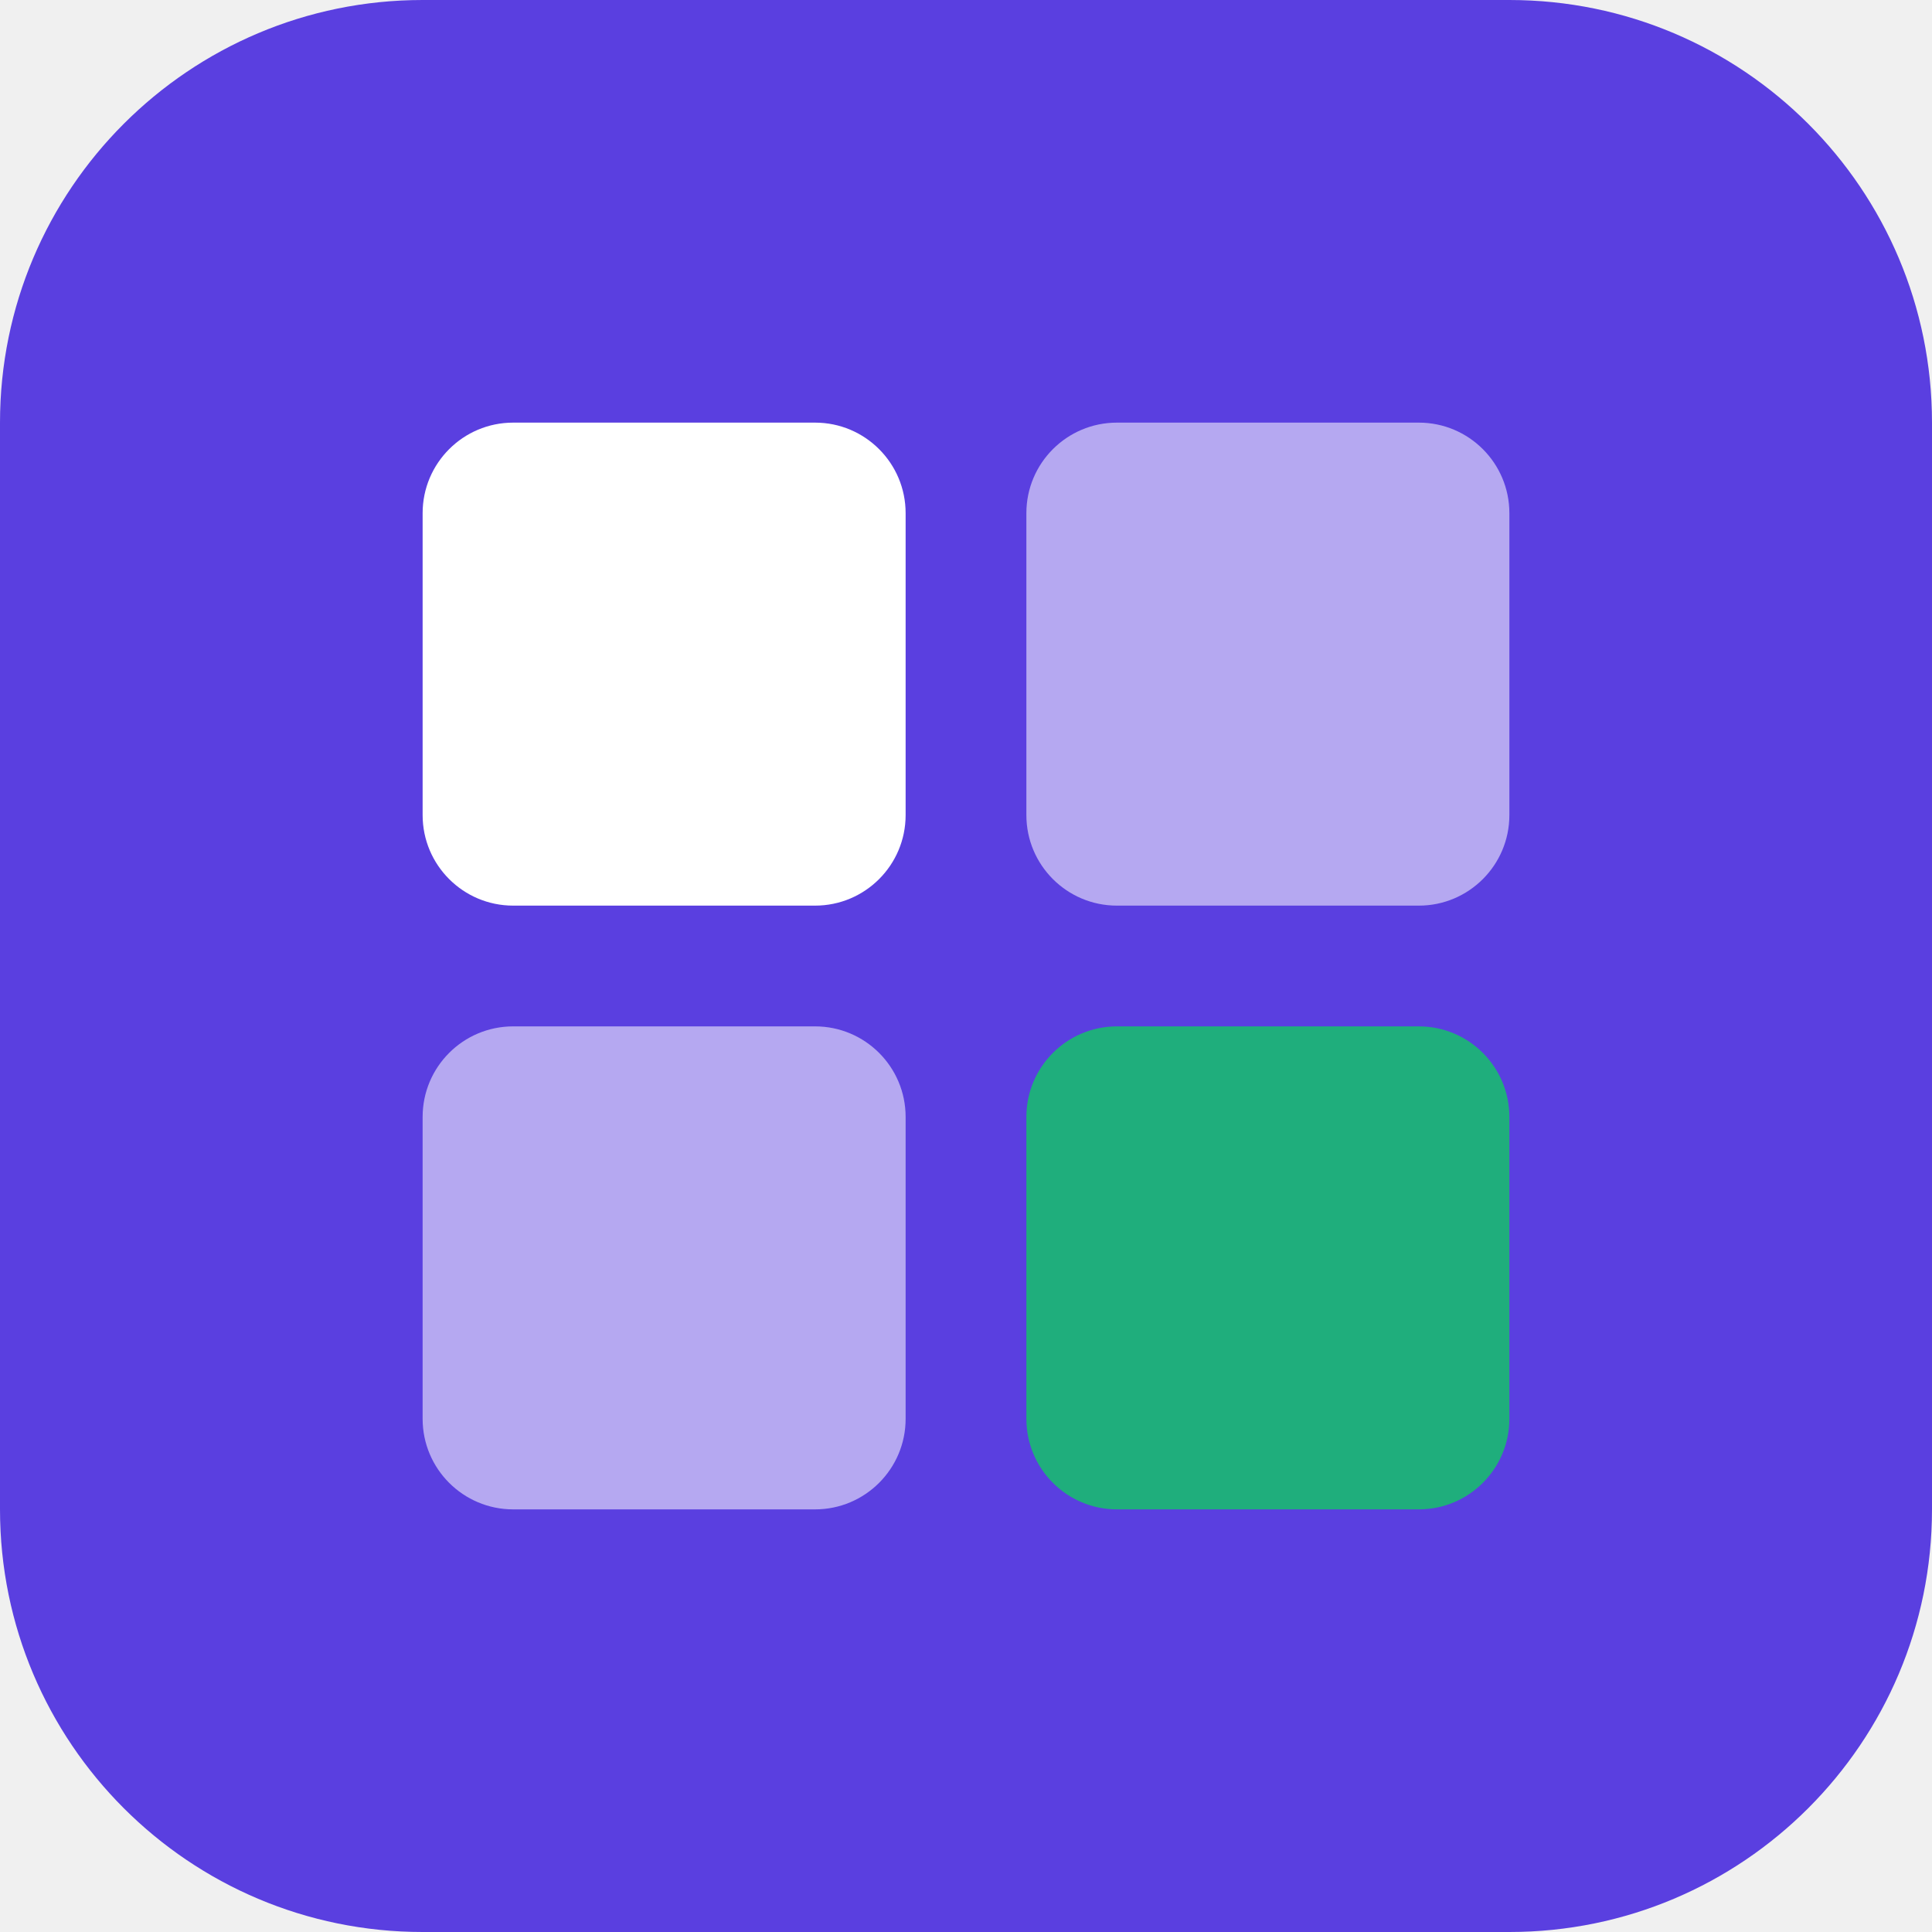
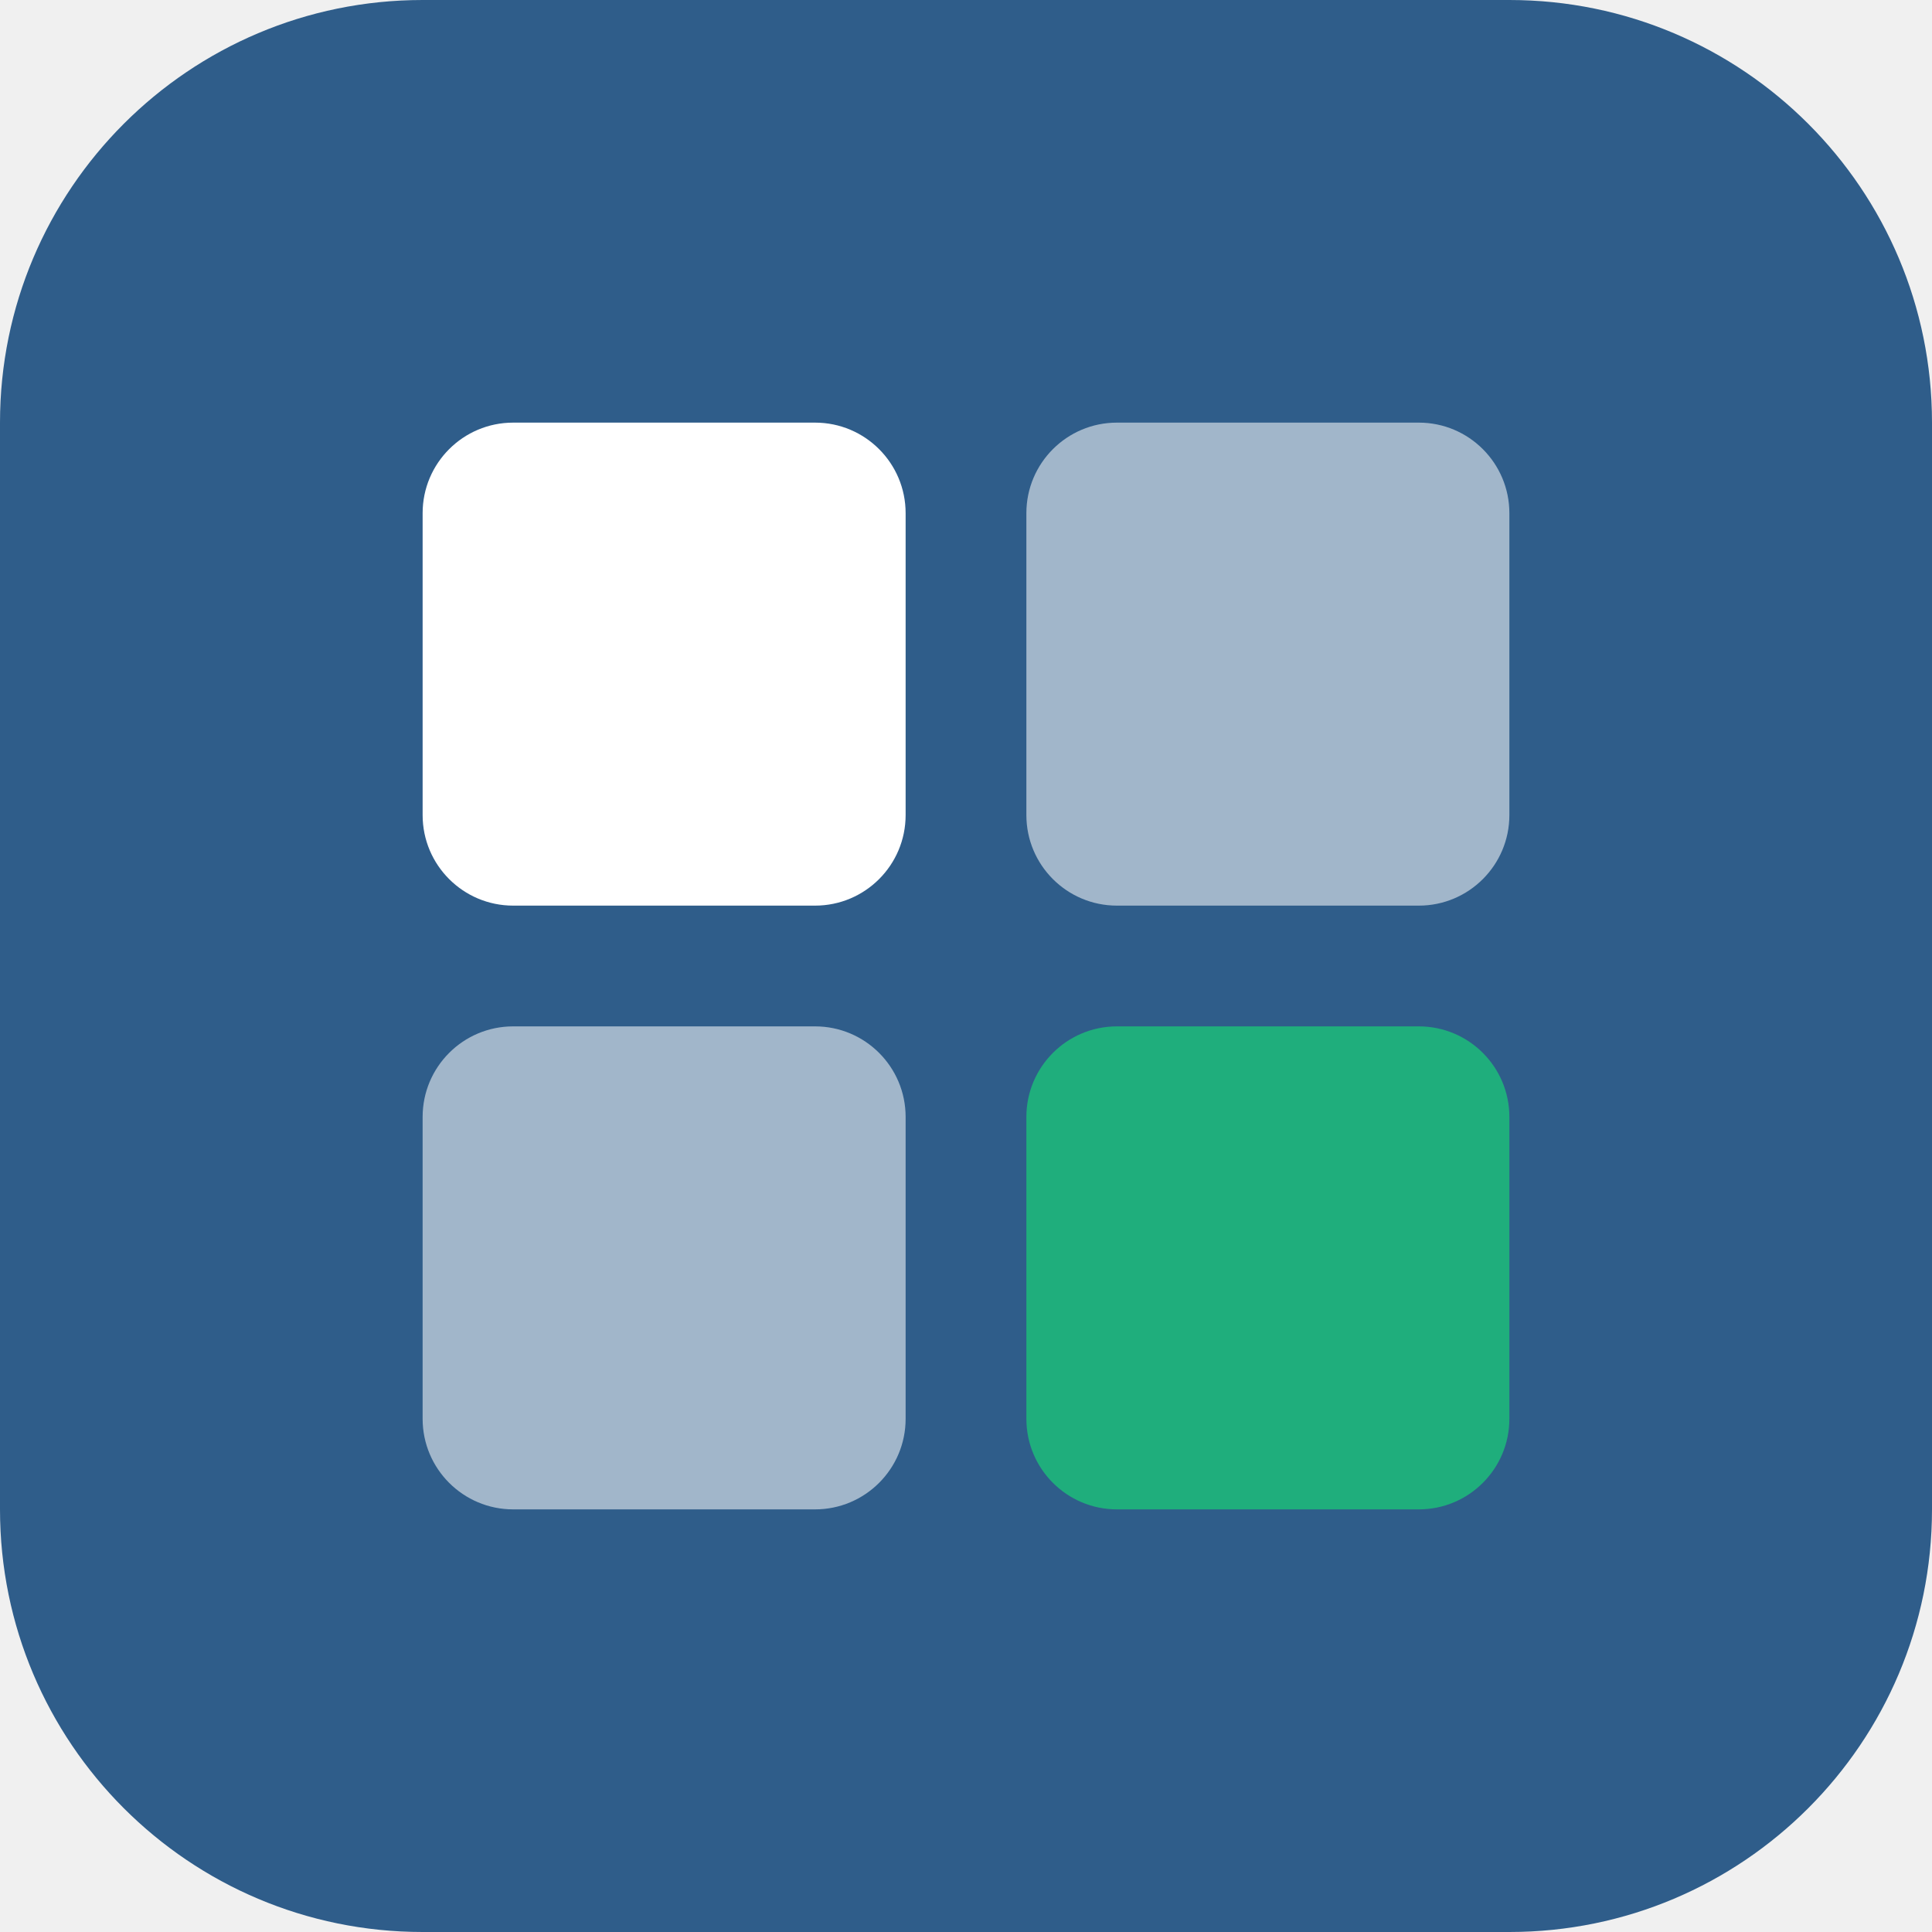
<svg xmlns="http://www.w3.org/2000/svg" viewBox="0 0 512 512">
-   <rect width="512" height="512" rx="112" fill="#5A3FE0" />
+   <rect width="512" height="512" rx="112" fill="#2F5D8A" />
  <g fill="#fff">
    <rect x="112" y="112" width="128" height="128" rx="24" />
    <rect x="272" y="112" width="128" height="128" rx="24" opacity=".55" />
    <rect x="112" y="272" width="128" height="128" rx="24" opacity=".55" />
    <rect x="272" y="272" width="128" height="128" rx="24" fill="#1FAE7C" />
  </g>
</svg>
